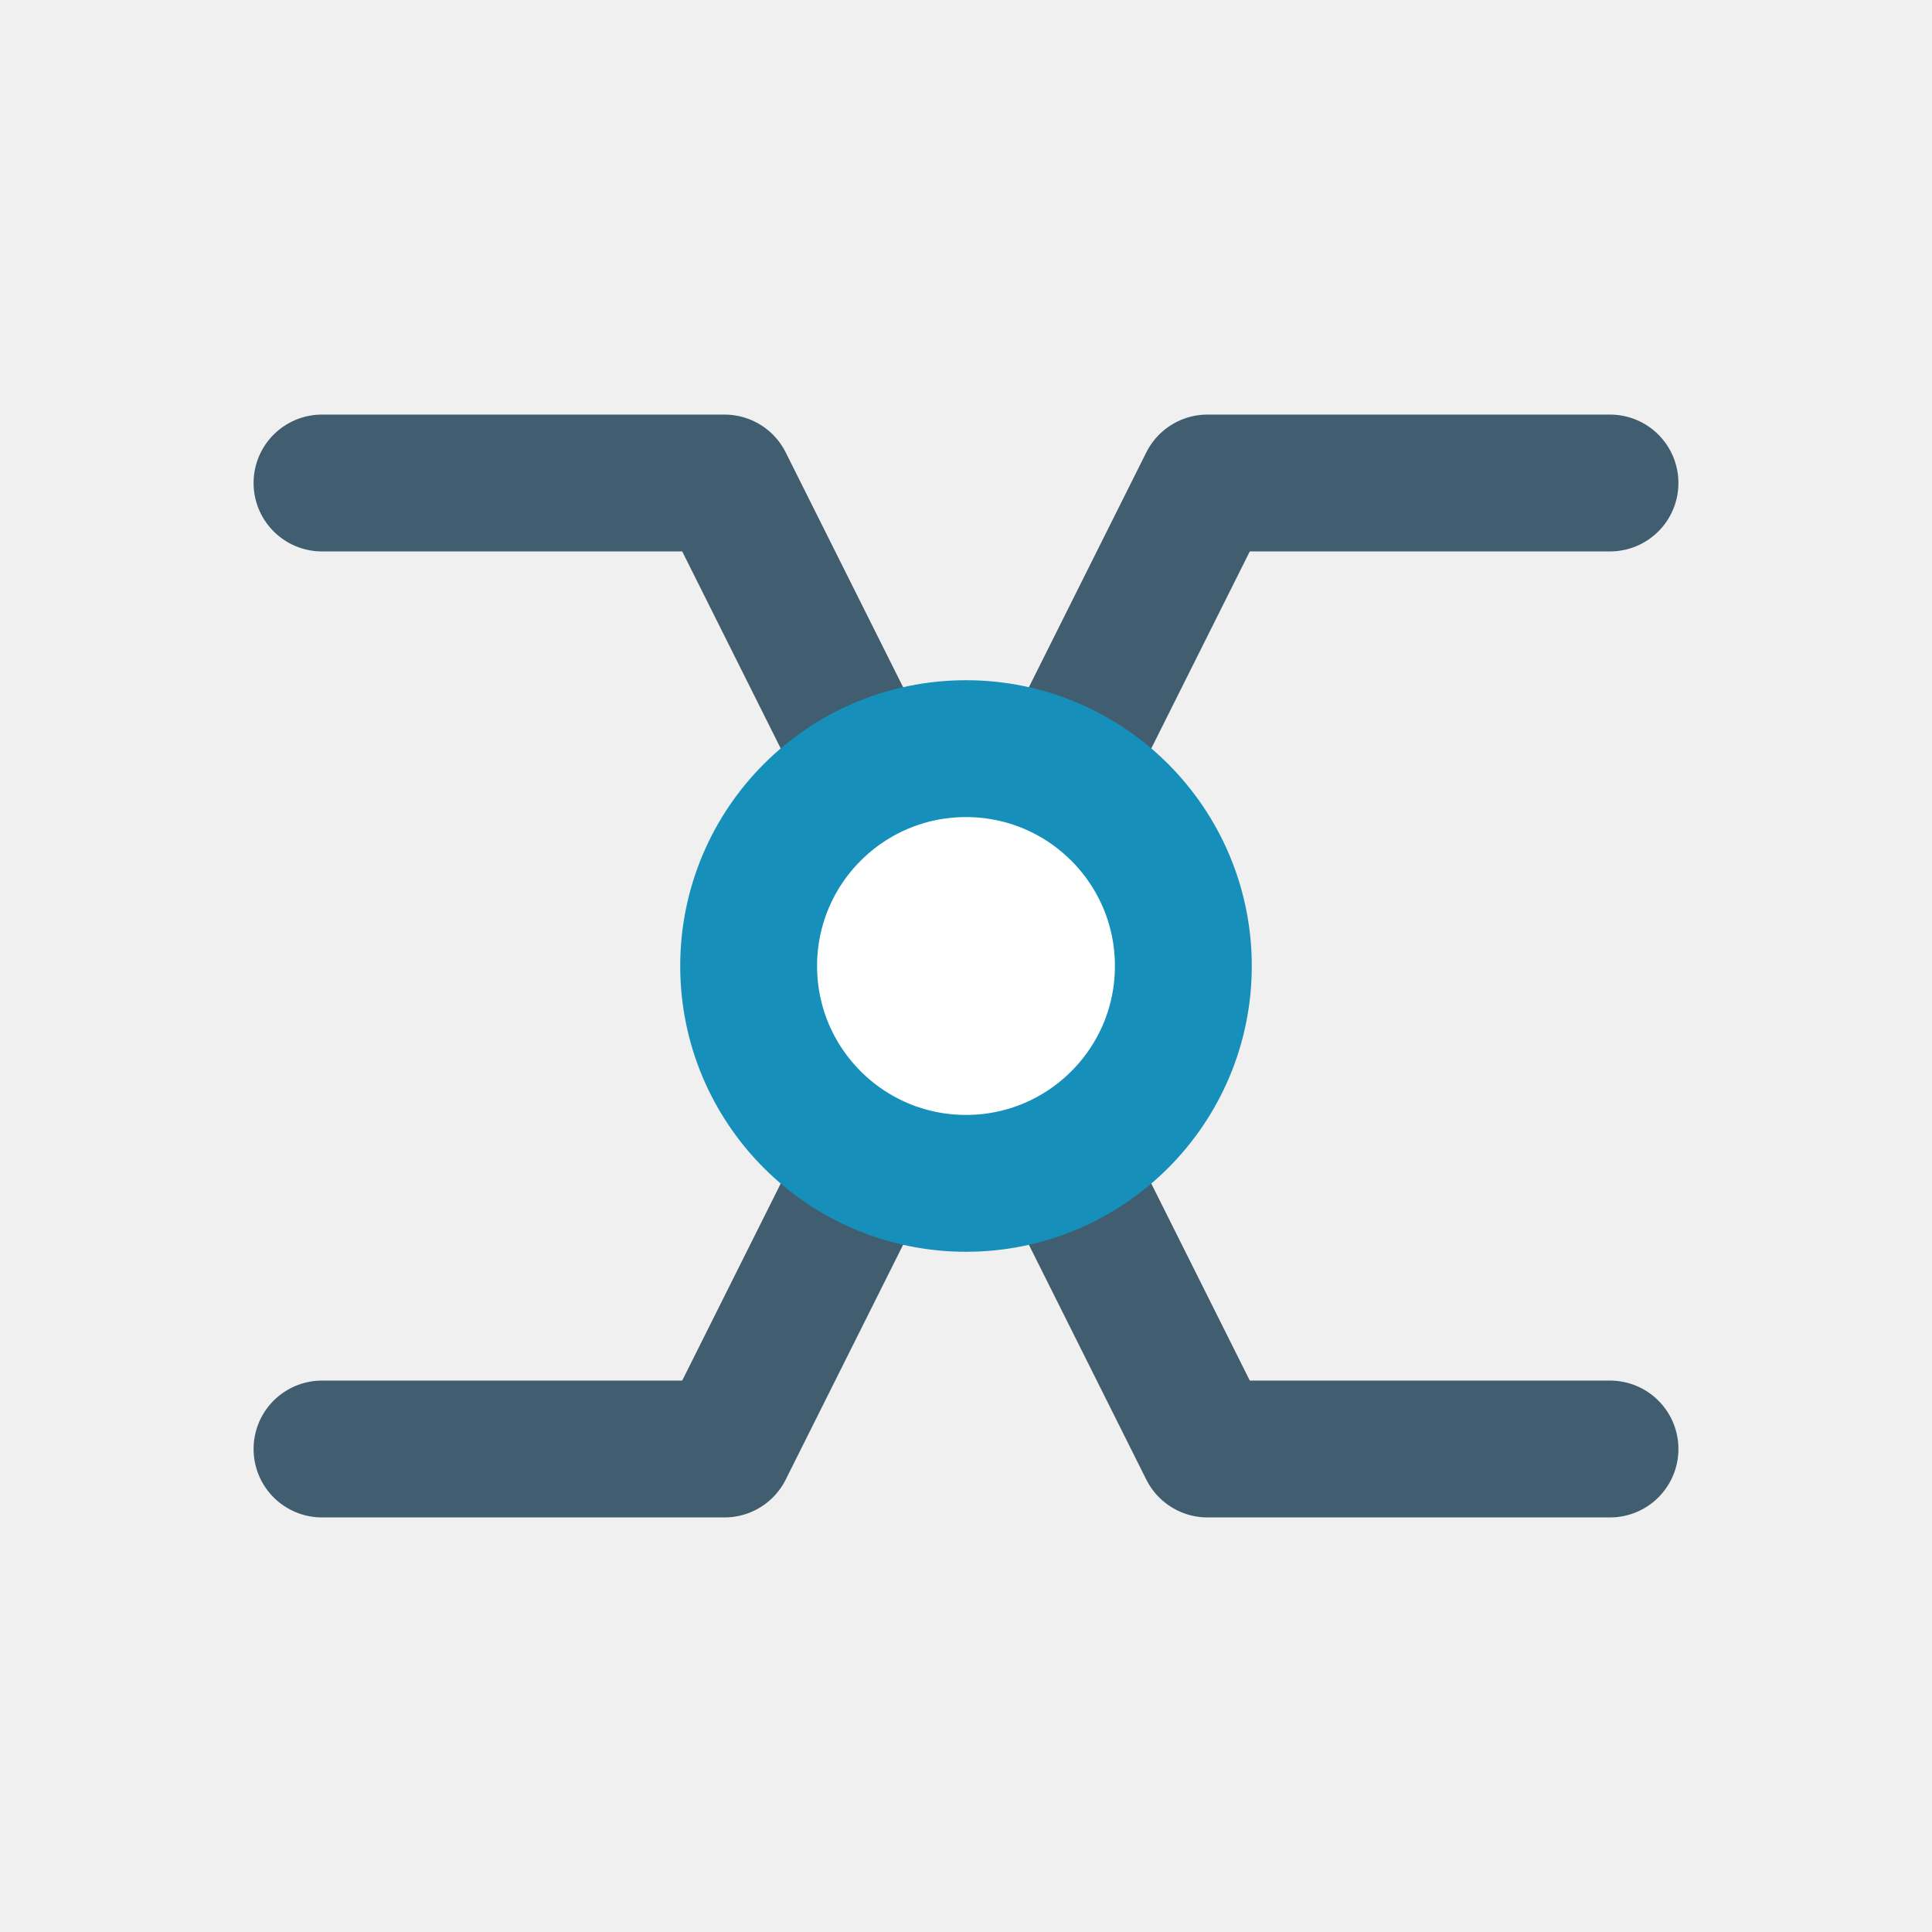
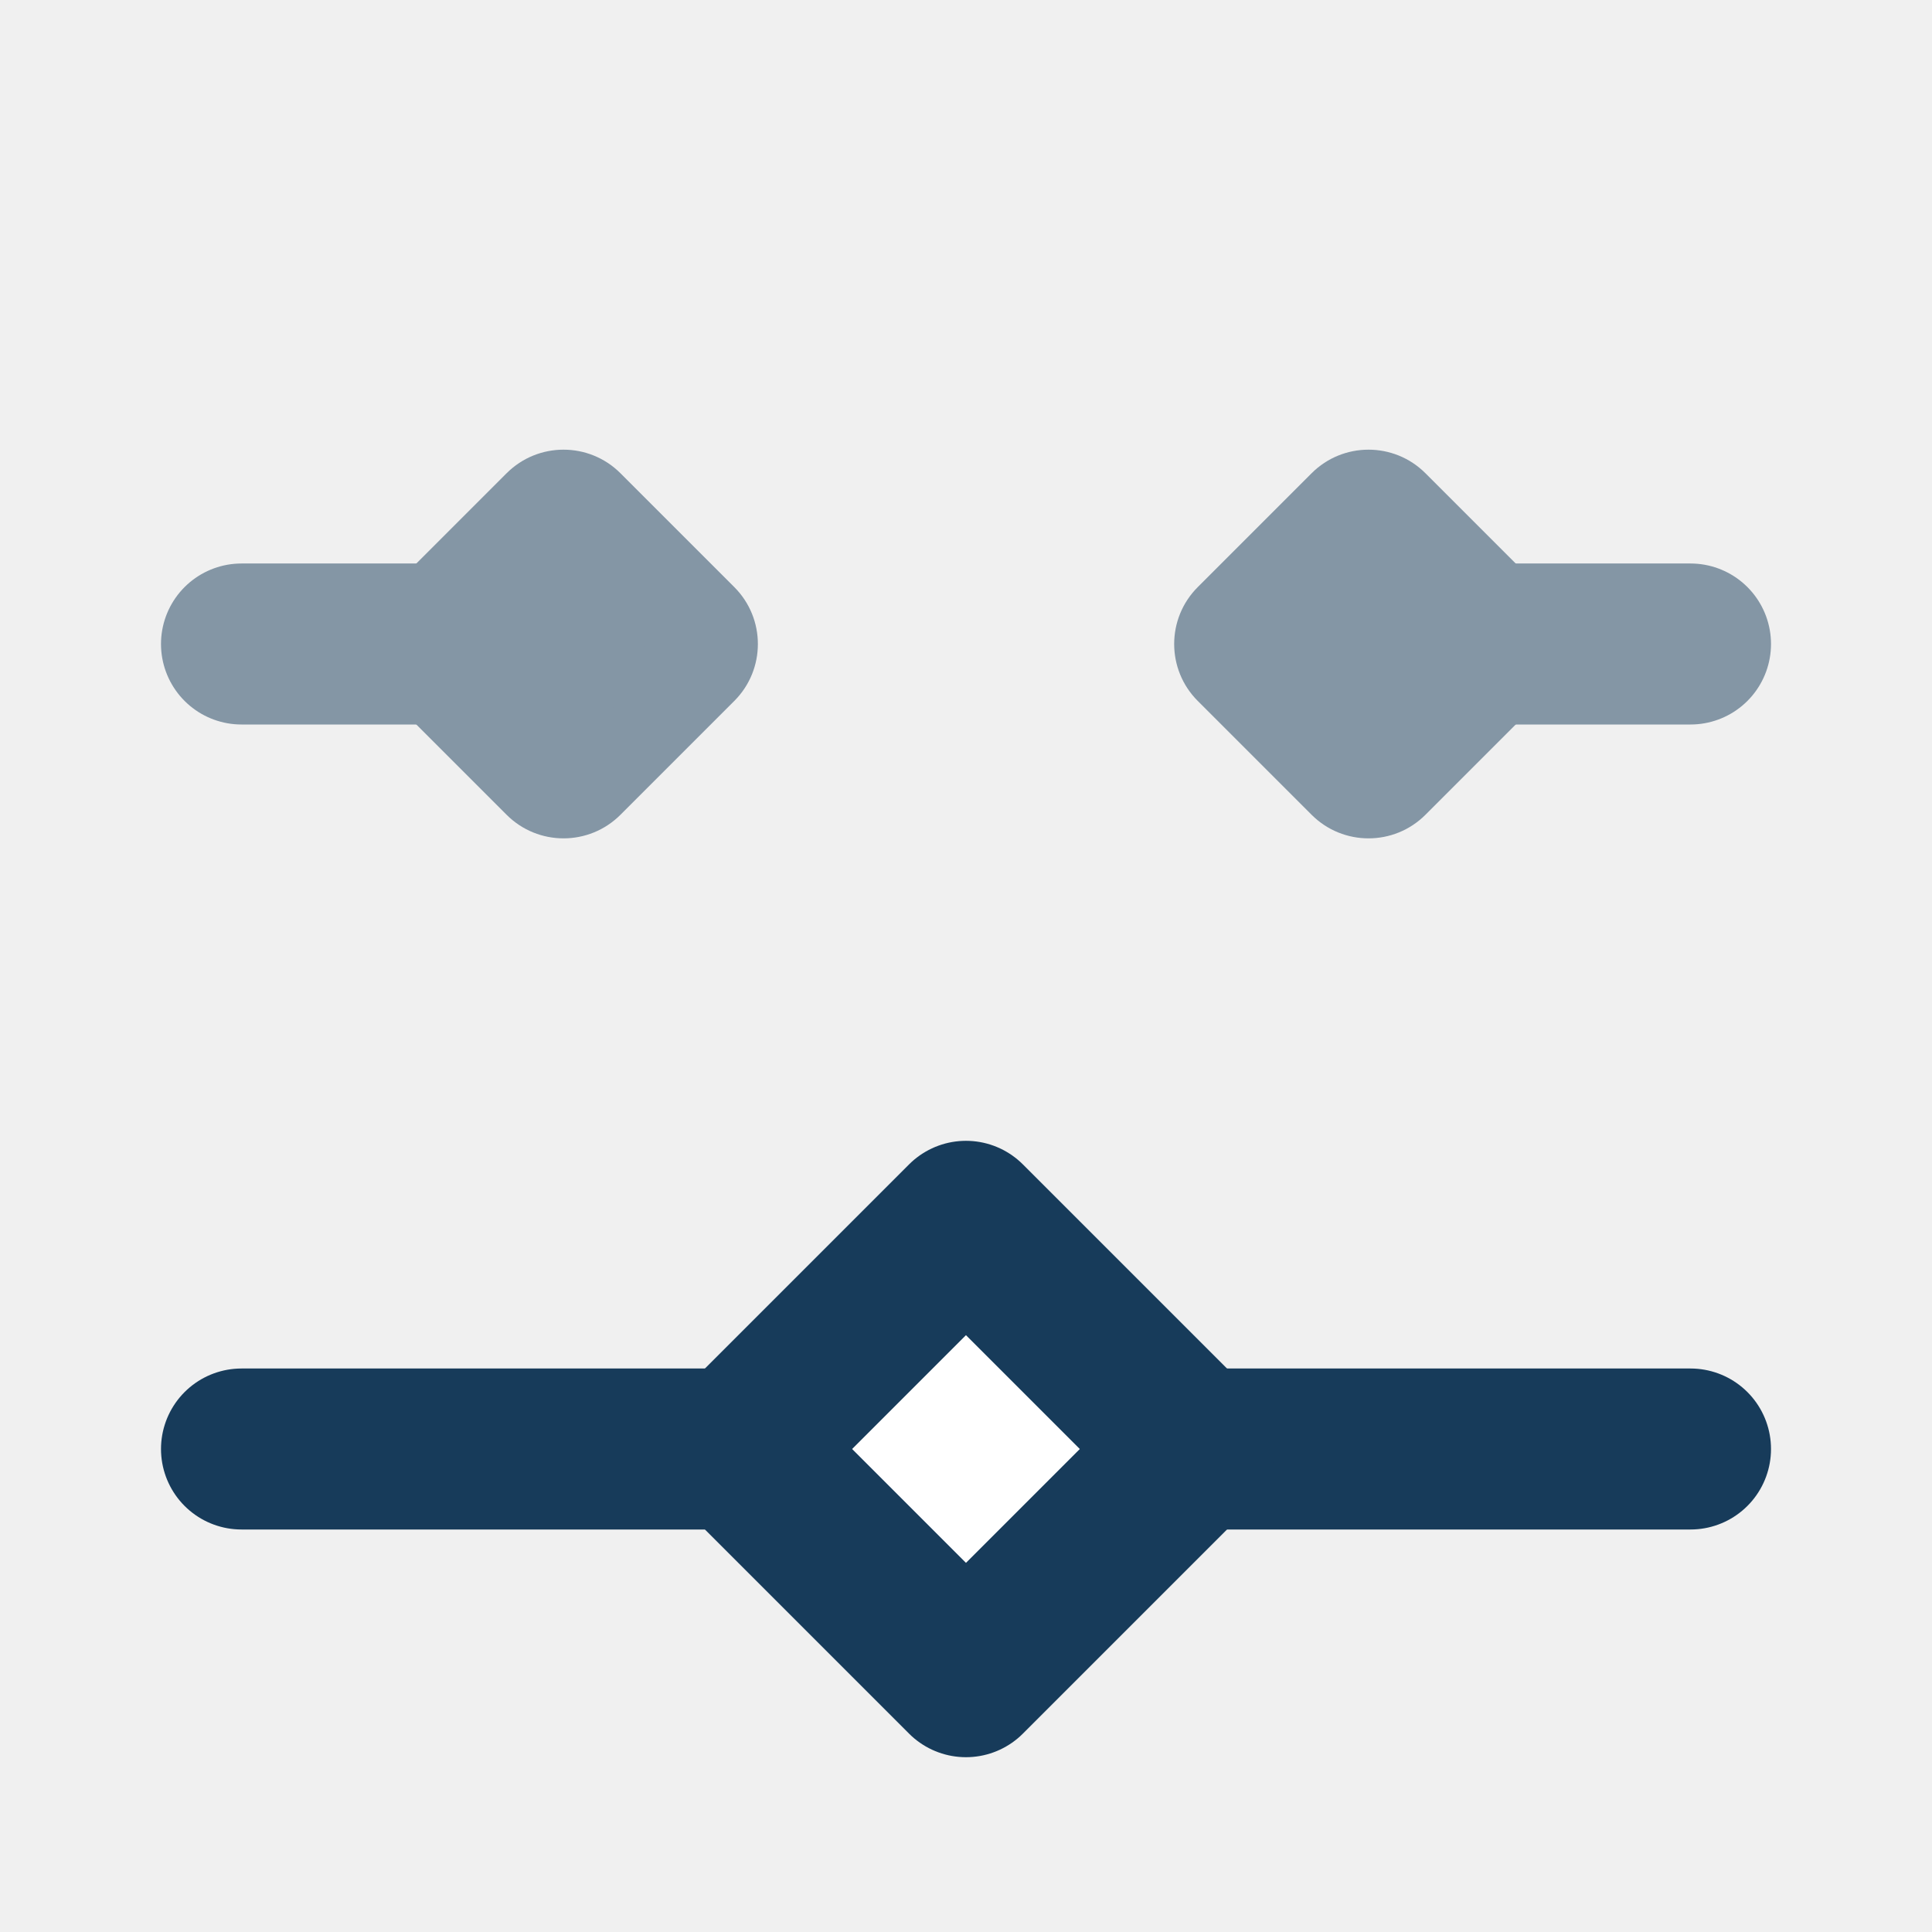
- <svg xmlns="http://www.w3.org/2000/svg" viewBox="0 0 24 24" fill="none">
-   <path d="M4 6h5l3 6 3-6h5M4 18h5l3-6 3 6h5" stroke="#415d70" stroke-width="1.7" stroke-linecap="round" stroke-linejoin="round" />
-   <circle cx="12" cy="12" r="2.7" fill="#fff" stroke="#168fba" stroke-width="1.7" />
+ <svg xmlns="http://www.w3.org/2000/svg" viewBox="0 0 24 24" fill="none" version="1.1" id="svg1" xml:space="preserve">
+   <defs id="defs1" />
+   <path style="fill:#173b5a;stroke:#173b5a;stroke-width:2;stroke-linecap:round;stroke-linejoin:round;paint-order:markers fill stroke" d="M 3,18 H 21" id="path3" />
+   <rect style="fill:#ffffff;stroke:#173b5a;stroke-width:2;stroke-linejoin:round;stroke-dasharray:none;stroke-opacity:1;paint-order:markers fill stroke" id="rect1" width="4" height="4" x="2.243" y="-23.213" transform="rotate(135)" />
+   <g id="g5" style="opacity:0.5">
+     <rect style="fill:#173b5a;stroke:none;stroke-width:2;stroke-linejoin:round;stroke-dasharray:none;stroke-opacity:1;paint-order:markers fill stroke" id="rect2" width="4" height="4" x="-1.293" y="-12.607" transform="rotate(135)" ry="1" />
+     <path style="fill:#173b5a;stroke:#173b5a;stroke-width:2;stroke-linecap:round;stroke-linejoin:round;paint-order:markers fill stroke" d="M 3,8 H 7" id="path4" />
+     <rect style="fill:#173b5a;stroke:none;stroke-width:2;stroke-linejoin:round;stroke-dasharray:none;stroke-opacity:1;paint-order:markers fill stroke" id="rect4" width="4" height="4" x="15.678" y="4.364" transform="matrix(0.7071068,0.7071068,0.7071068,-0.7071068,0,0)" ry="1" rx="1" />
+     <path style="fill:#173b5a;stroke:#173b5a;stroke-width:2;stroke-linecap:round;stroke-linejoin:round;paint-order:markers fill stroke" d="M 21,8 H 17" id="path5" />
+   </g>
</svg>
